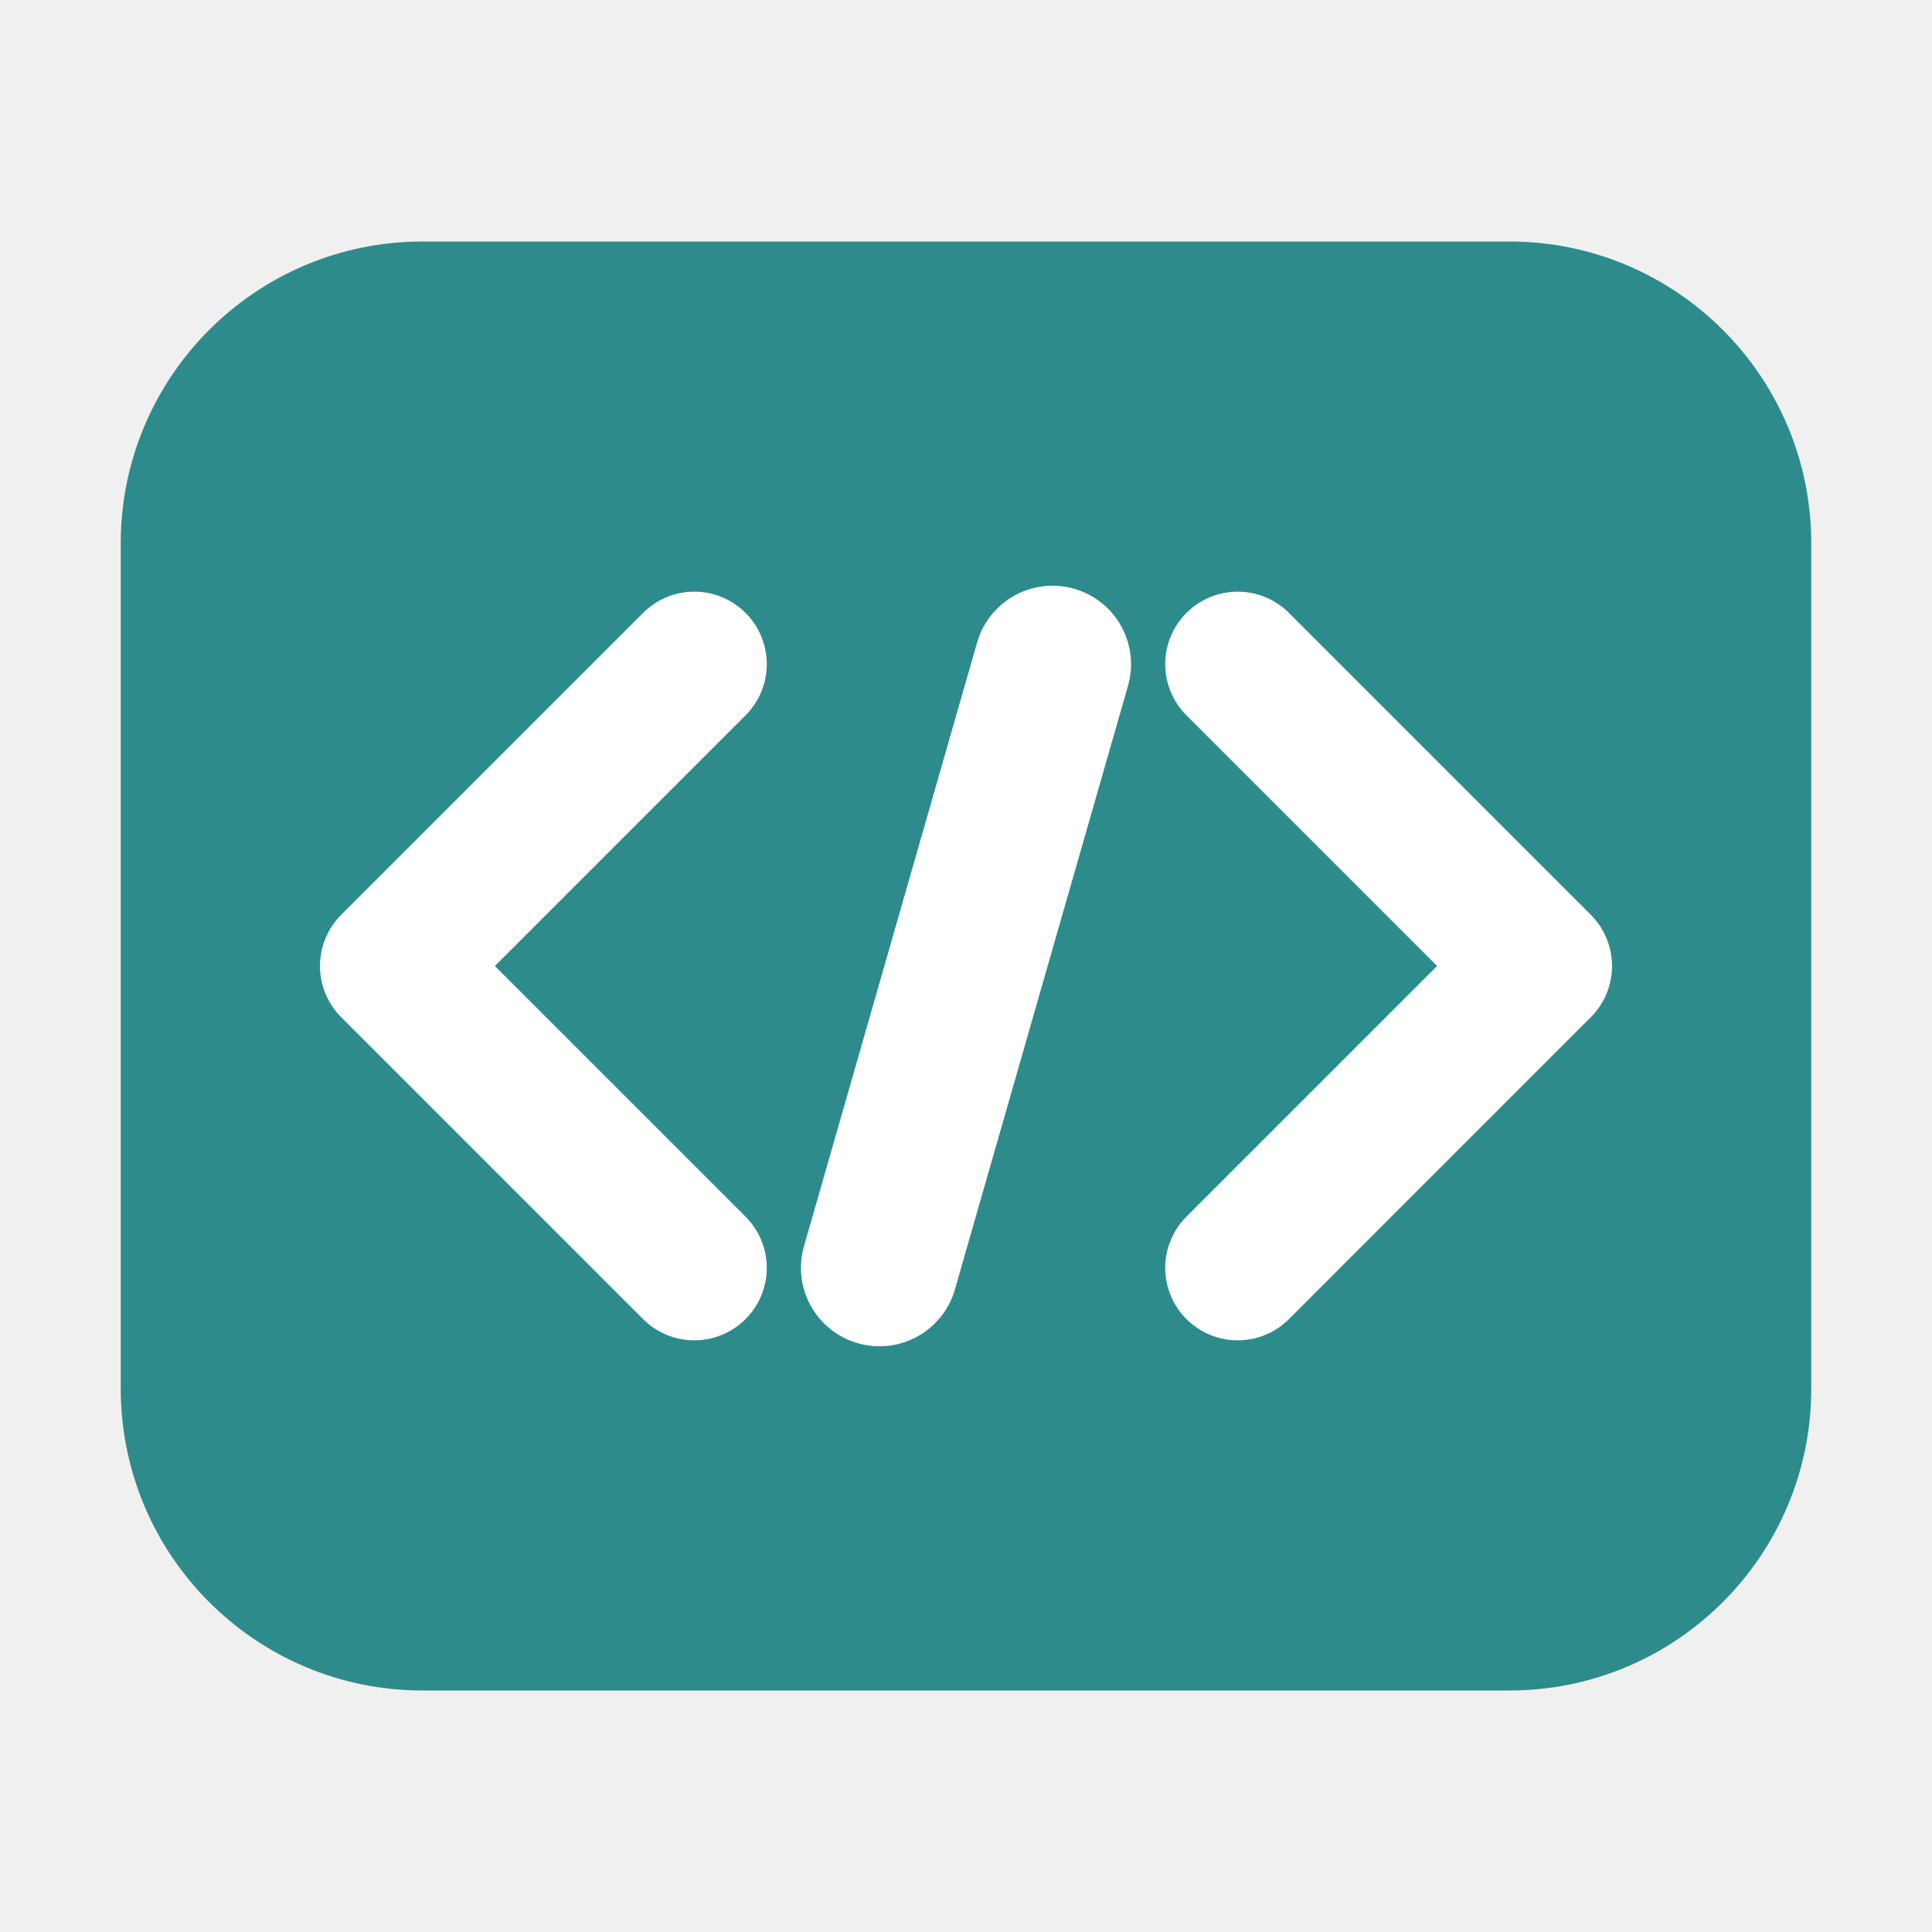
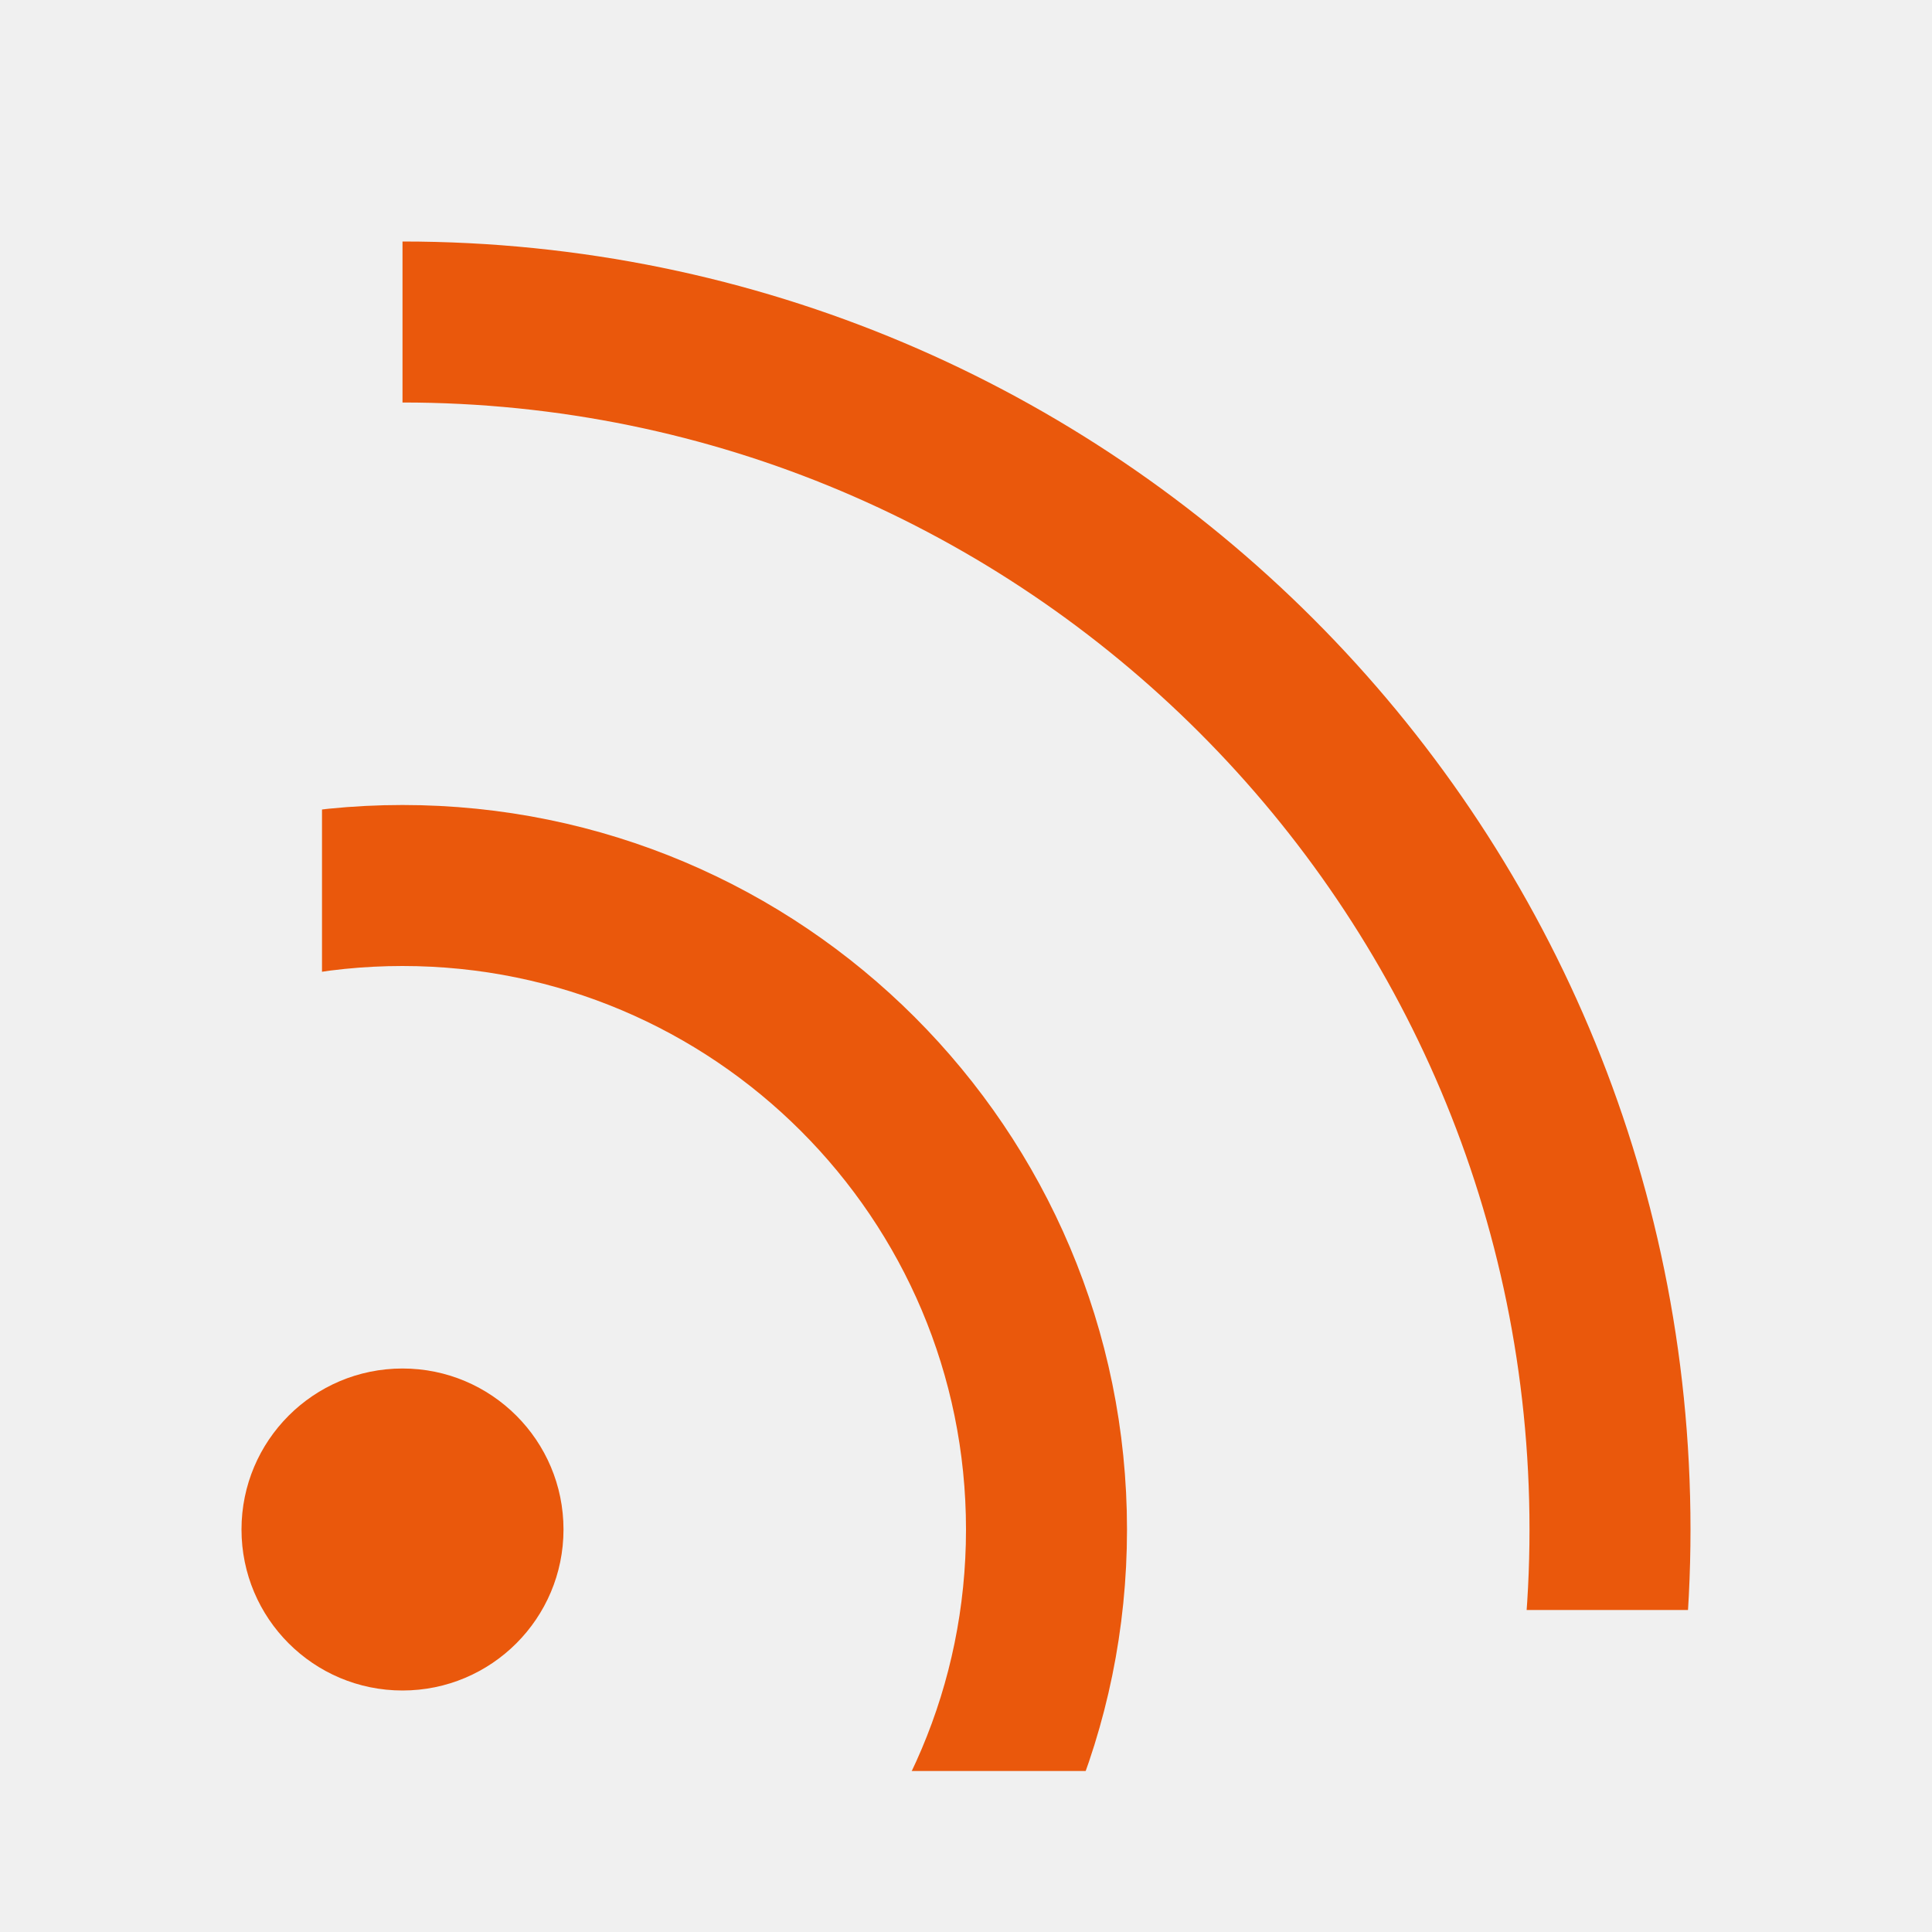
- <svg xmlns="http://www.w3.org/2000/svg" viewBox="0 0 32 32" width="32" height="32">
-   <rect x="2" y="4" width="28" height="24" rx="5" fill="#2e8b8b" />
-   <path d="M11.5 11 L6.5 16 L11.5 21" fill="none" stroke="#ffffff" stroke-width="2.4" stroke-linecap="round" stroke-linejoin="round" />
-   <path d="M20.5 11 L25.5 16 L20.5 21" fill="none" stroke="#ffffff" stroke-width="2.4" stroke-linecap="round" stroke-linejoin="round" />
-   <rect x="14.7" y="9.5" width="2.6" height="13" rx="1.3" fill="#ffffff" transform="rotate(16 16 16)" />
+ <svg xmlns="http://www.w3.org/2000/svg" width="24" height="24" viewBox="0 0 24 24" fill="none">
+   <circle cx="5" cy="19" r="2" fill="#EA580C" />
+   <mask id="mask0_20543_563" style="mask-type:alpha" maskUnits="userSpaceOnUse" x="4" y="0" width="20" height="22">
+     <rect x="4" width="20" height="22" fill="#D9D9D9" />
+   </mask>
+   <g mask="url(#mask0_20543_563)">
+     <circle cx="5" cy="19" r="8" stroke="#EA580C" stroke-width="2" />
+   </g>
+   <mask id="mask1_20543_563" style="mask-type:alpha" maskUnits="userSpaceOnUse" x="5" y="0" width="19" height="20">
+     <rect x="5" width="19" height="20" fill="#D9D9D9" />
+   </mask>
+   <g mask="url(#mask1_20543_563)">
+     <circle cx="5" cy="19" r="15" stroke="#EA580C" stroke-width="2" />
+   </g>
</svg>
